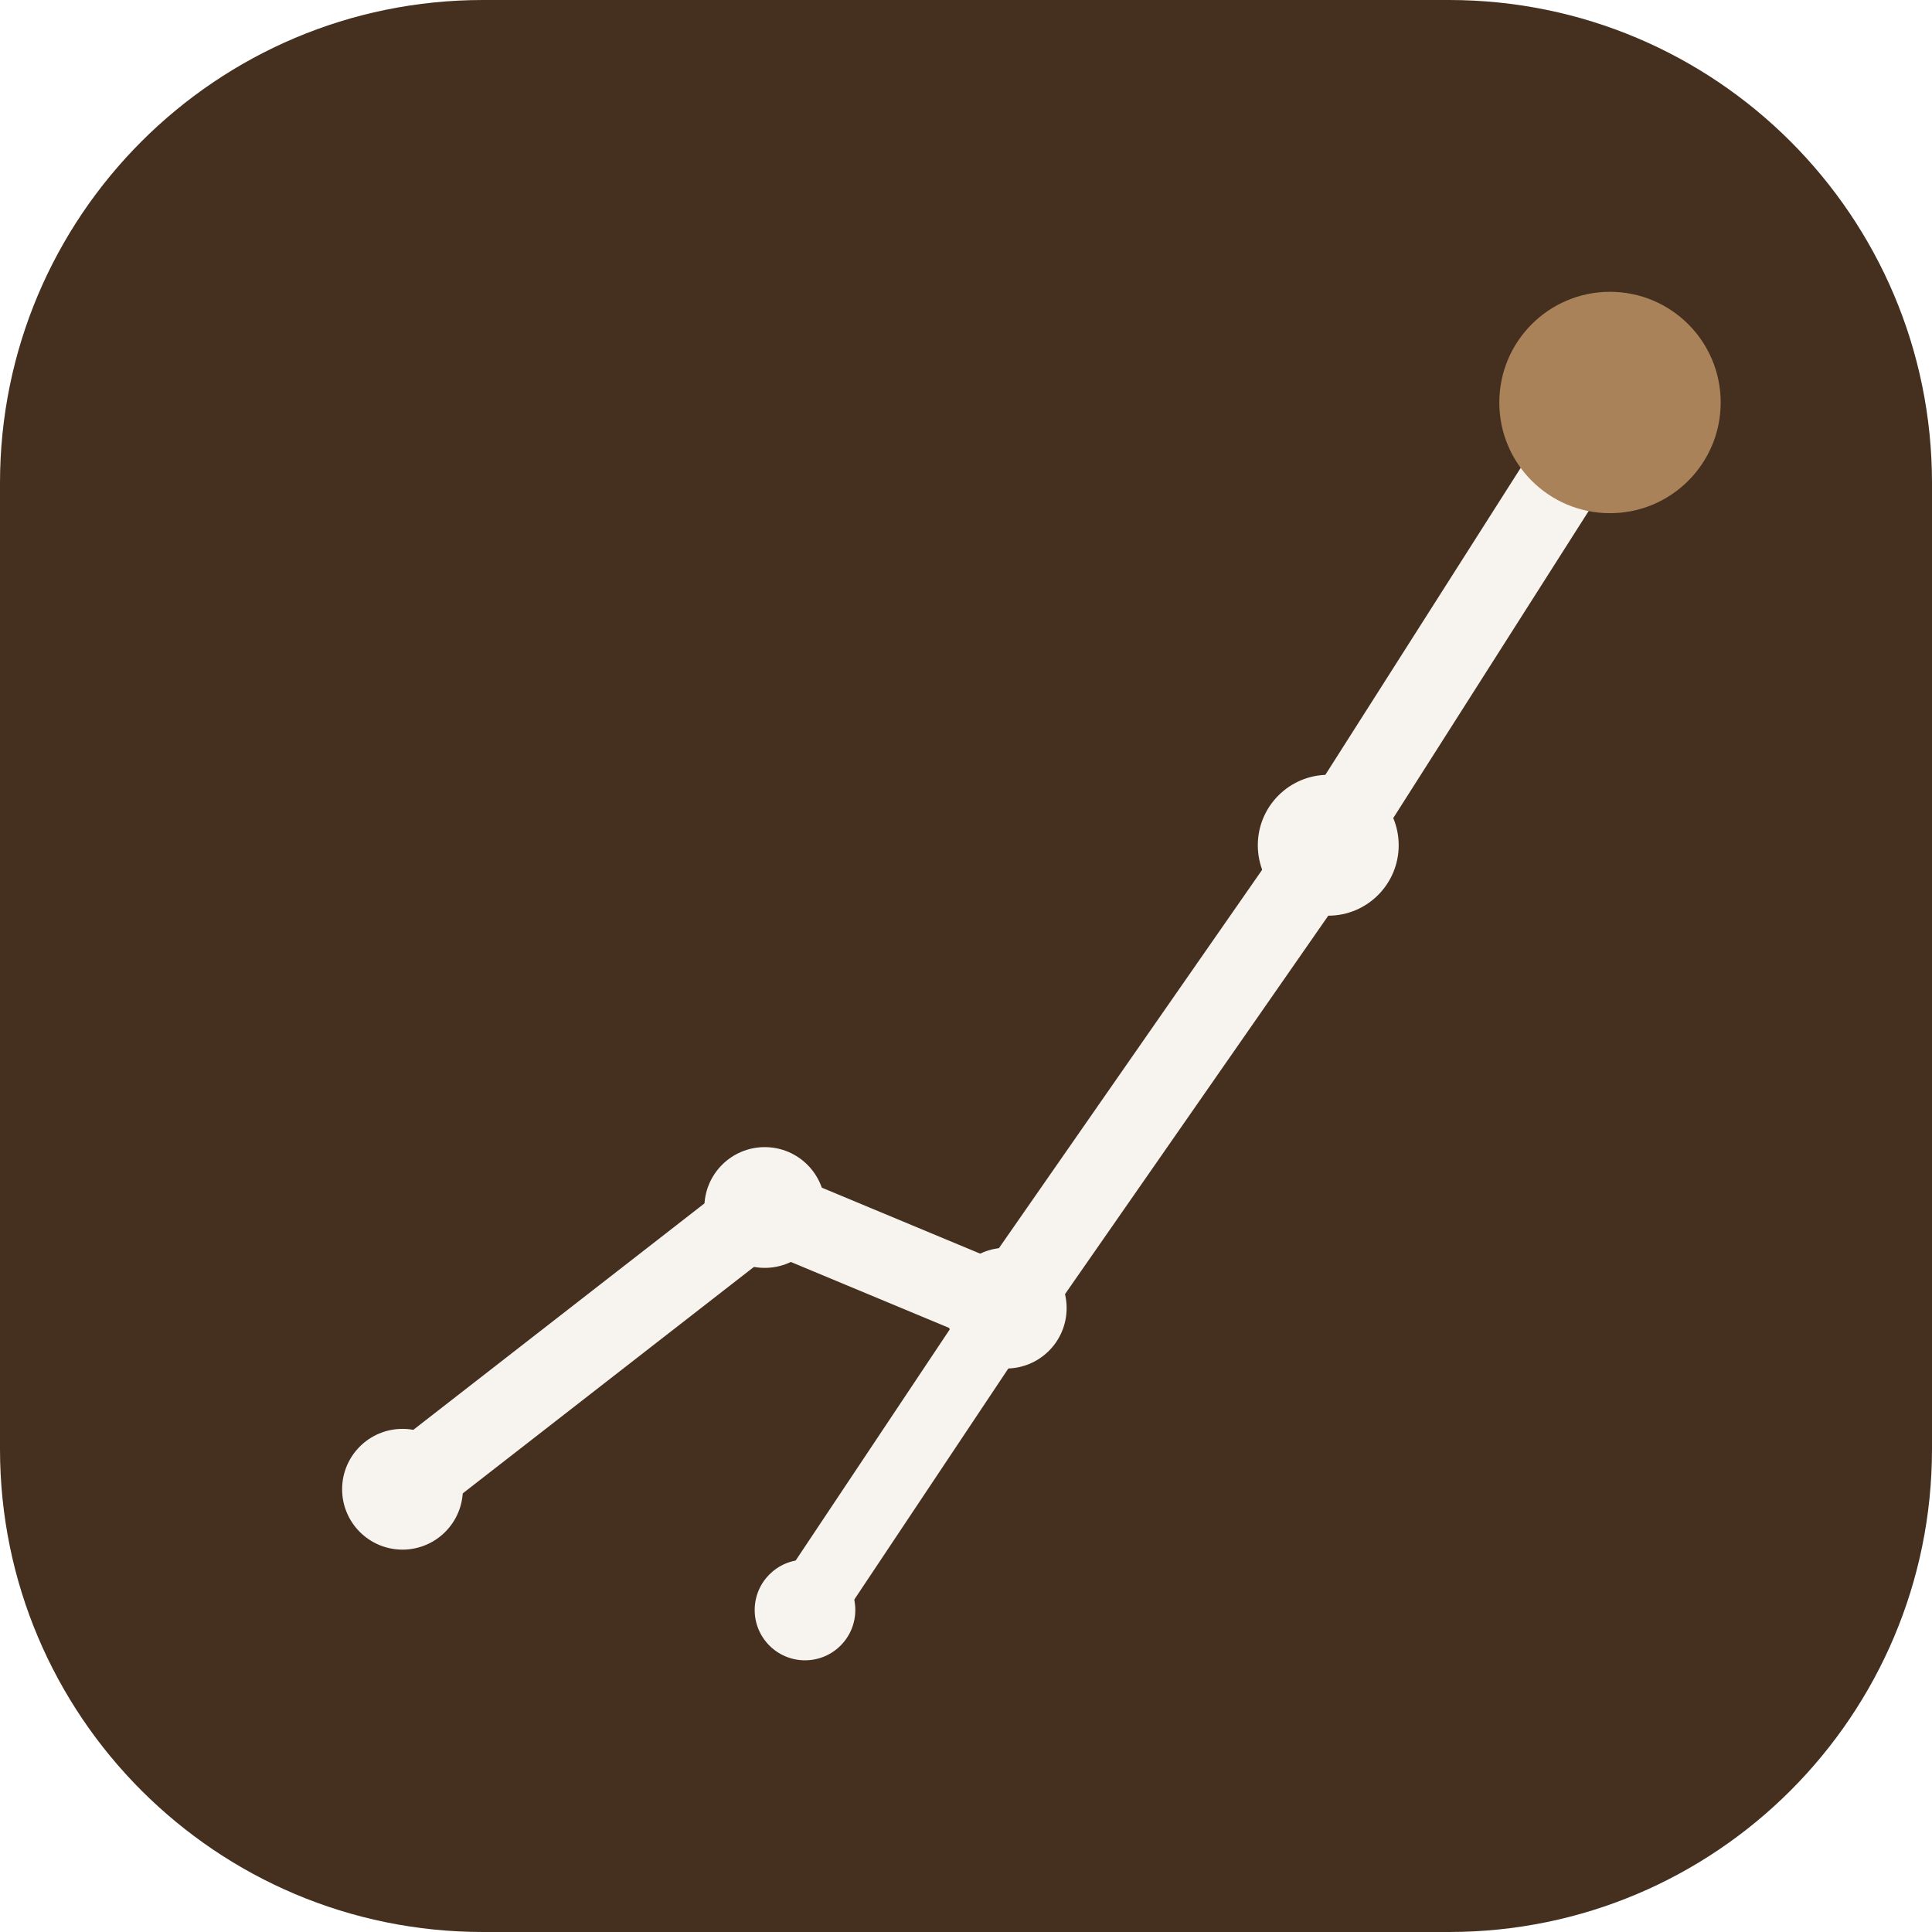
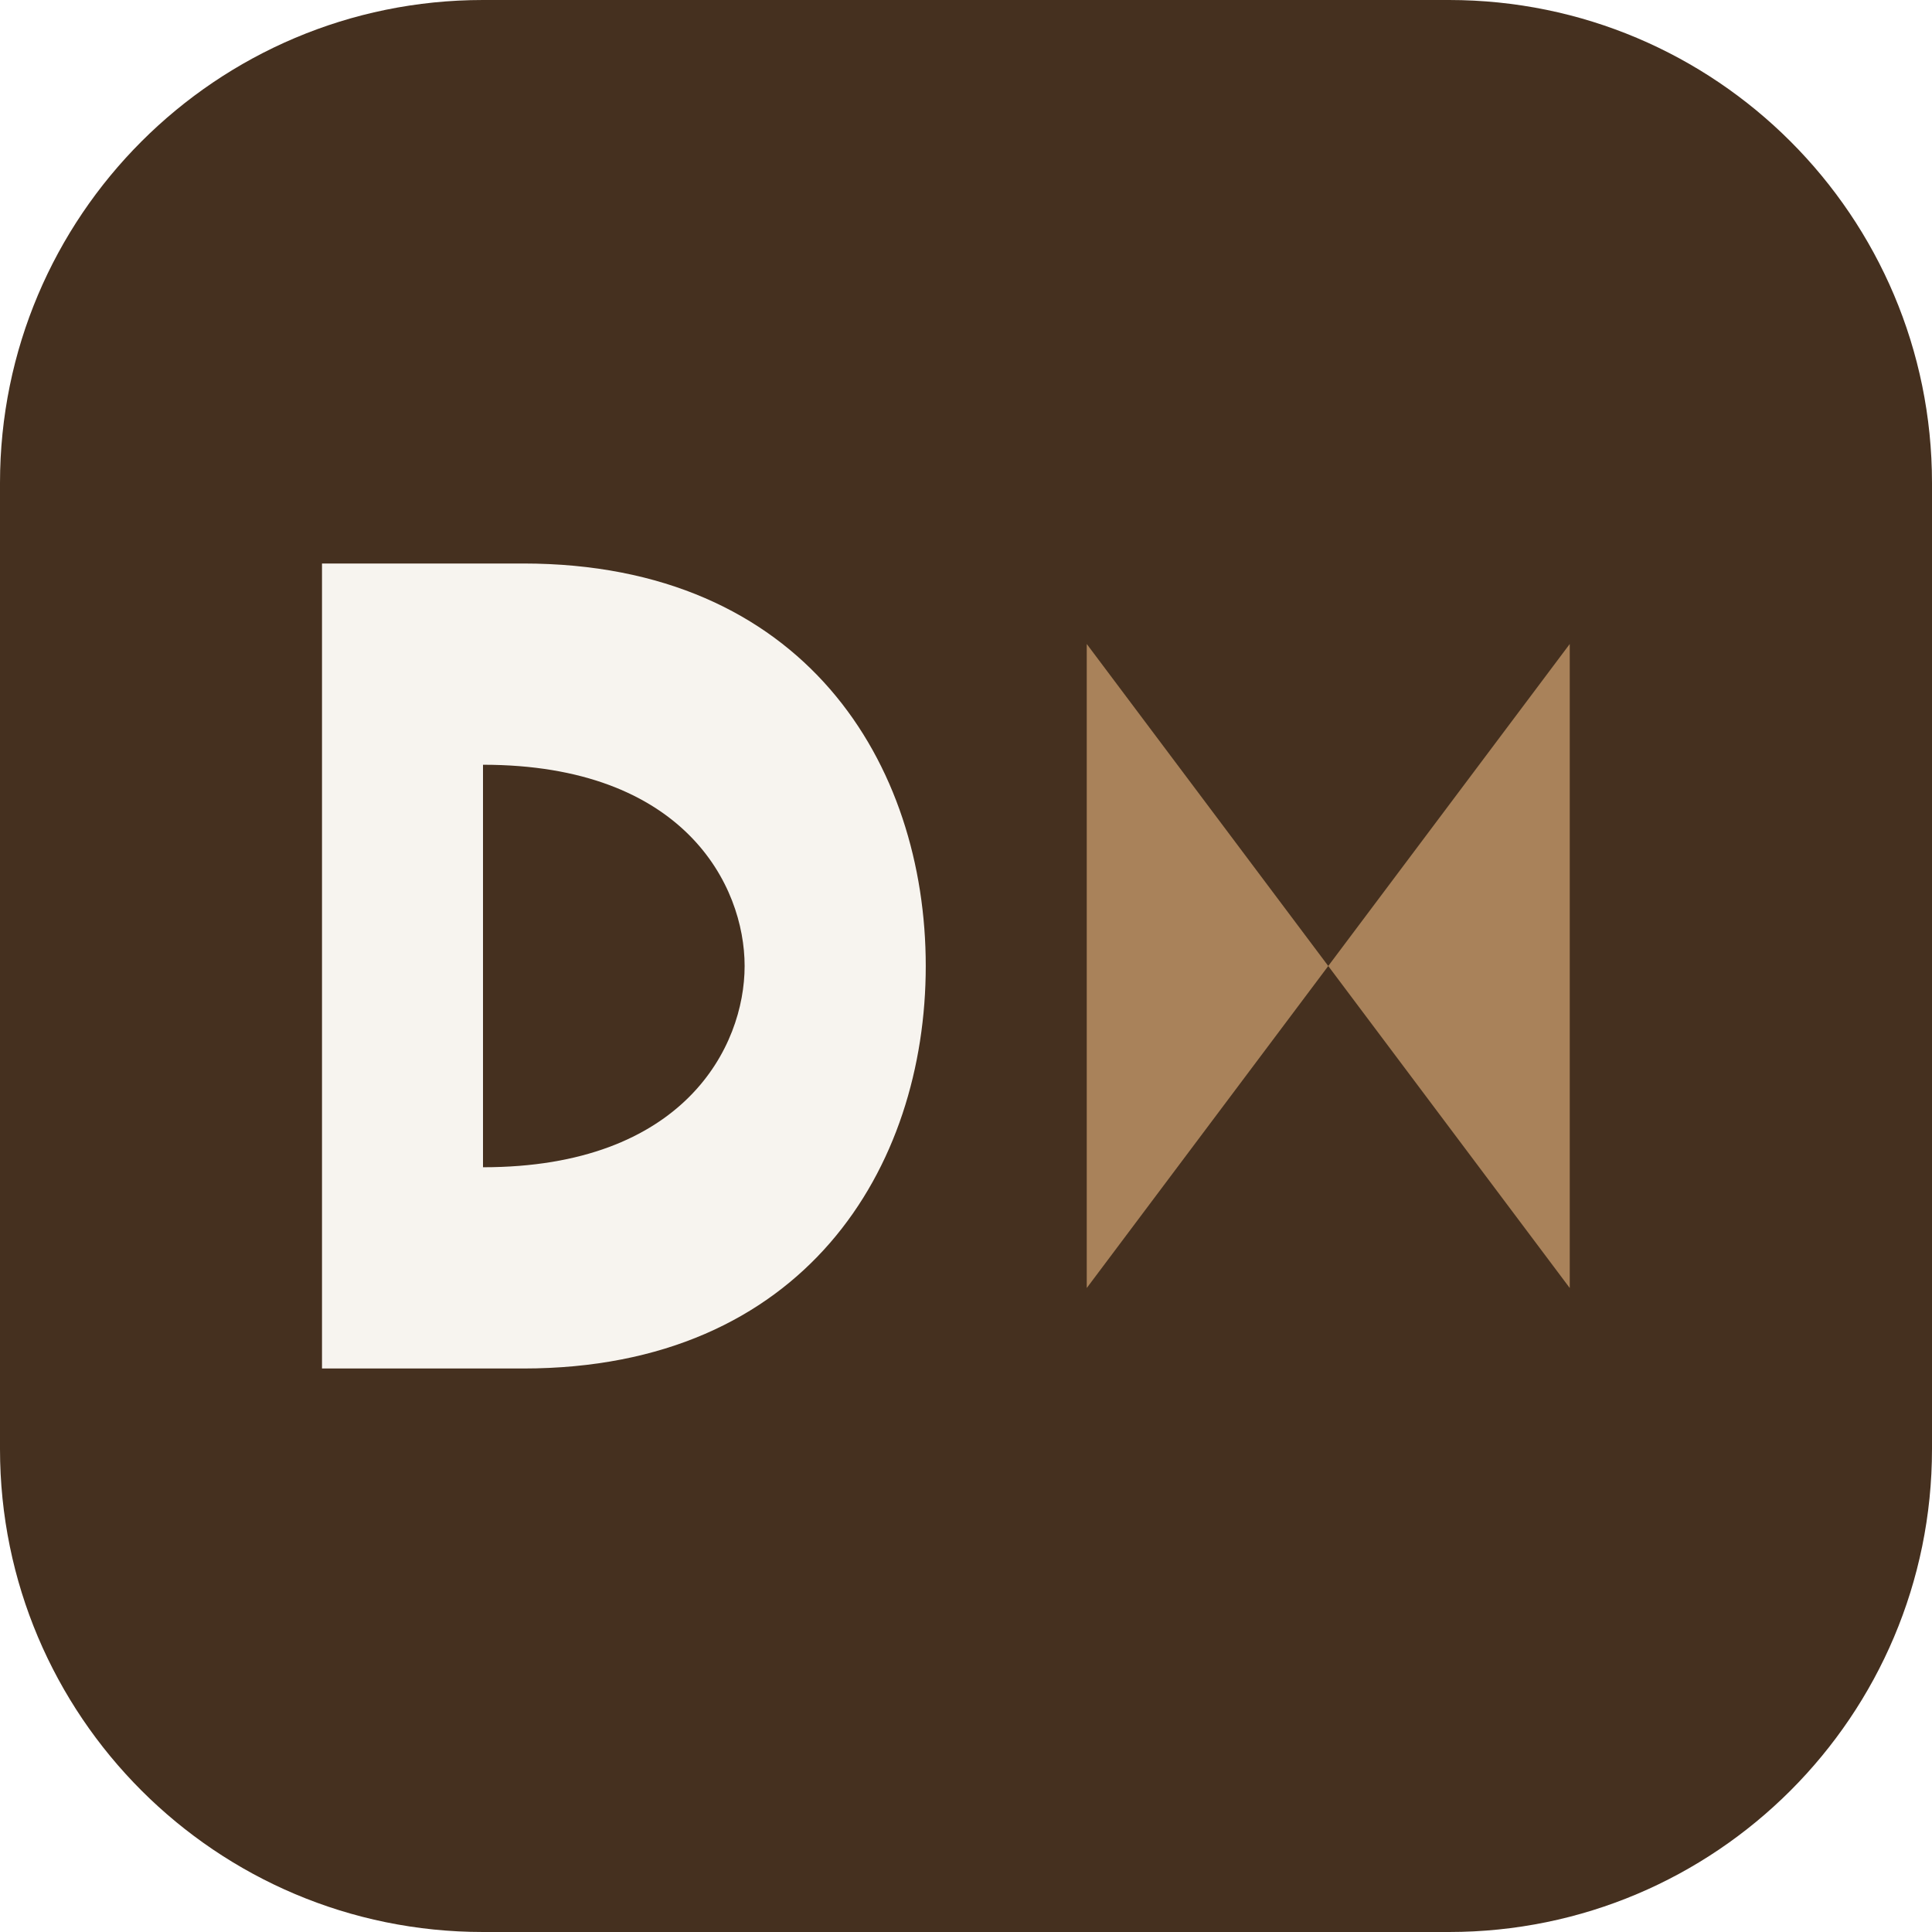
<svg xmlns="http://www.w3.org/2000/svg" viewBox="0 0 96 96">
  <rect width="96" height="96" rx="24" fill="#45301F" />
-   <path d="M20 74 L38 60 L50 65 L66 42 L80 20" stroke="#F7F4EF" stroke-width="4" fill="none" stroke-linecap="round" stroke-linejoin="round" />
-   <path d="M50 65 L40 80" stroke="#F7F4EF" stroke-width="3.5" fill="none" stroke-linecap="round" />
-   <circle cx="20" cy="74" r="3" fill="#F7F4EF" />
-   <circle cx="38" cy="60" r="3" fill="#F7F4EF" />
-   <circle cx="50" cy="65" r="3" fill="#F7F4EF" />
-   <circle cx="66" cy="42" r="3.5" fill="#F7F4EF" />
-   <circle cx="40" cy="80" r="2.5" fill="#F7F4EF" />
-   <circle cx="80" cy="20" r="5.5" fill="#A9825A" />
+   <path fill-rule="evenodd" clip-rule="evenodd" fill="#F7F4EF" d="M16 28 L16 68 L26 68 C40 68 46 58 46 48 C46 38 40 28 26 28 Z M24 38 L24 58 C34 58 37 52 37 48 C37 44 34 38 24 38 Z" />
+   <polygon points="54,32 54,64 66,48" fill="#A9825A" />
+   <polygon points="78,32 78,64 66,48" fill="#A9825A" />
</svg>
